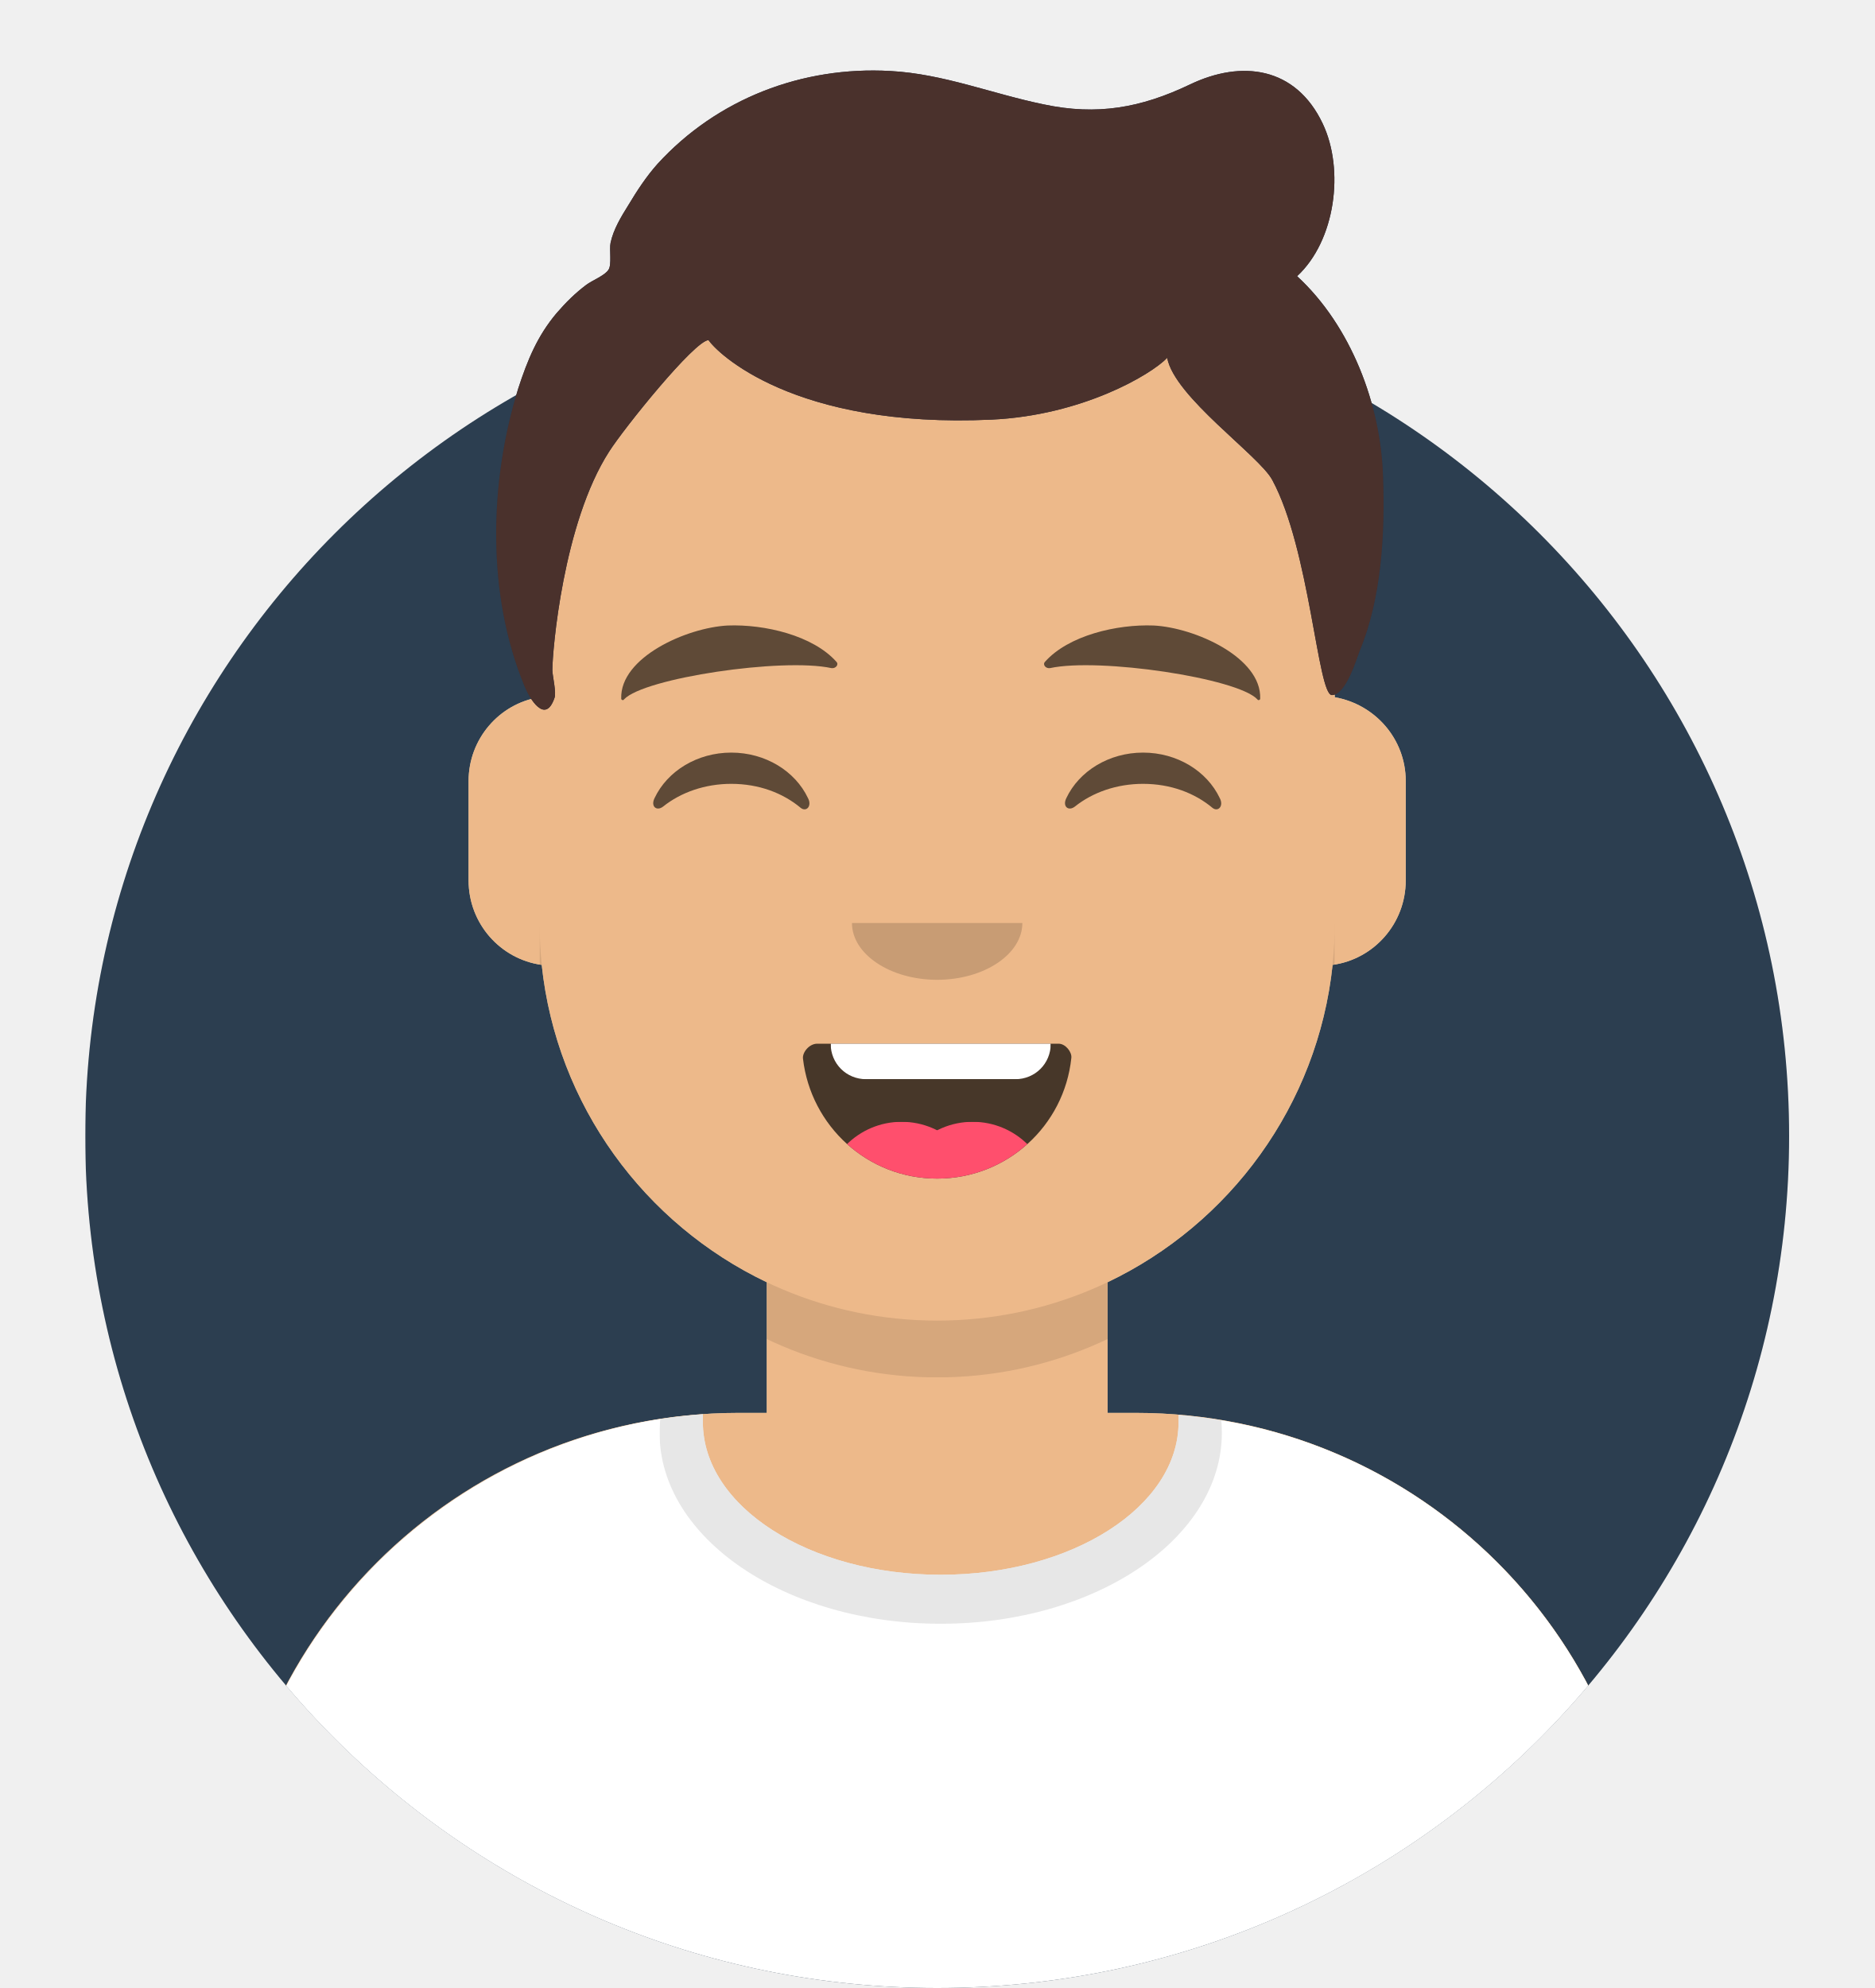
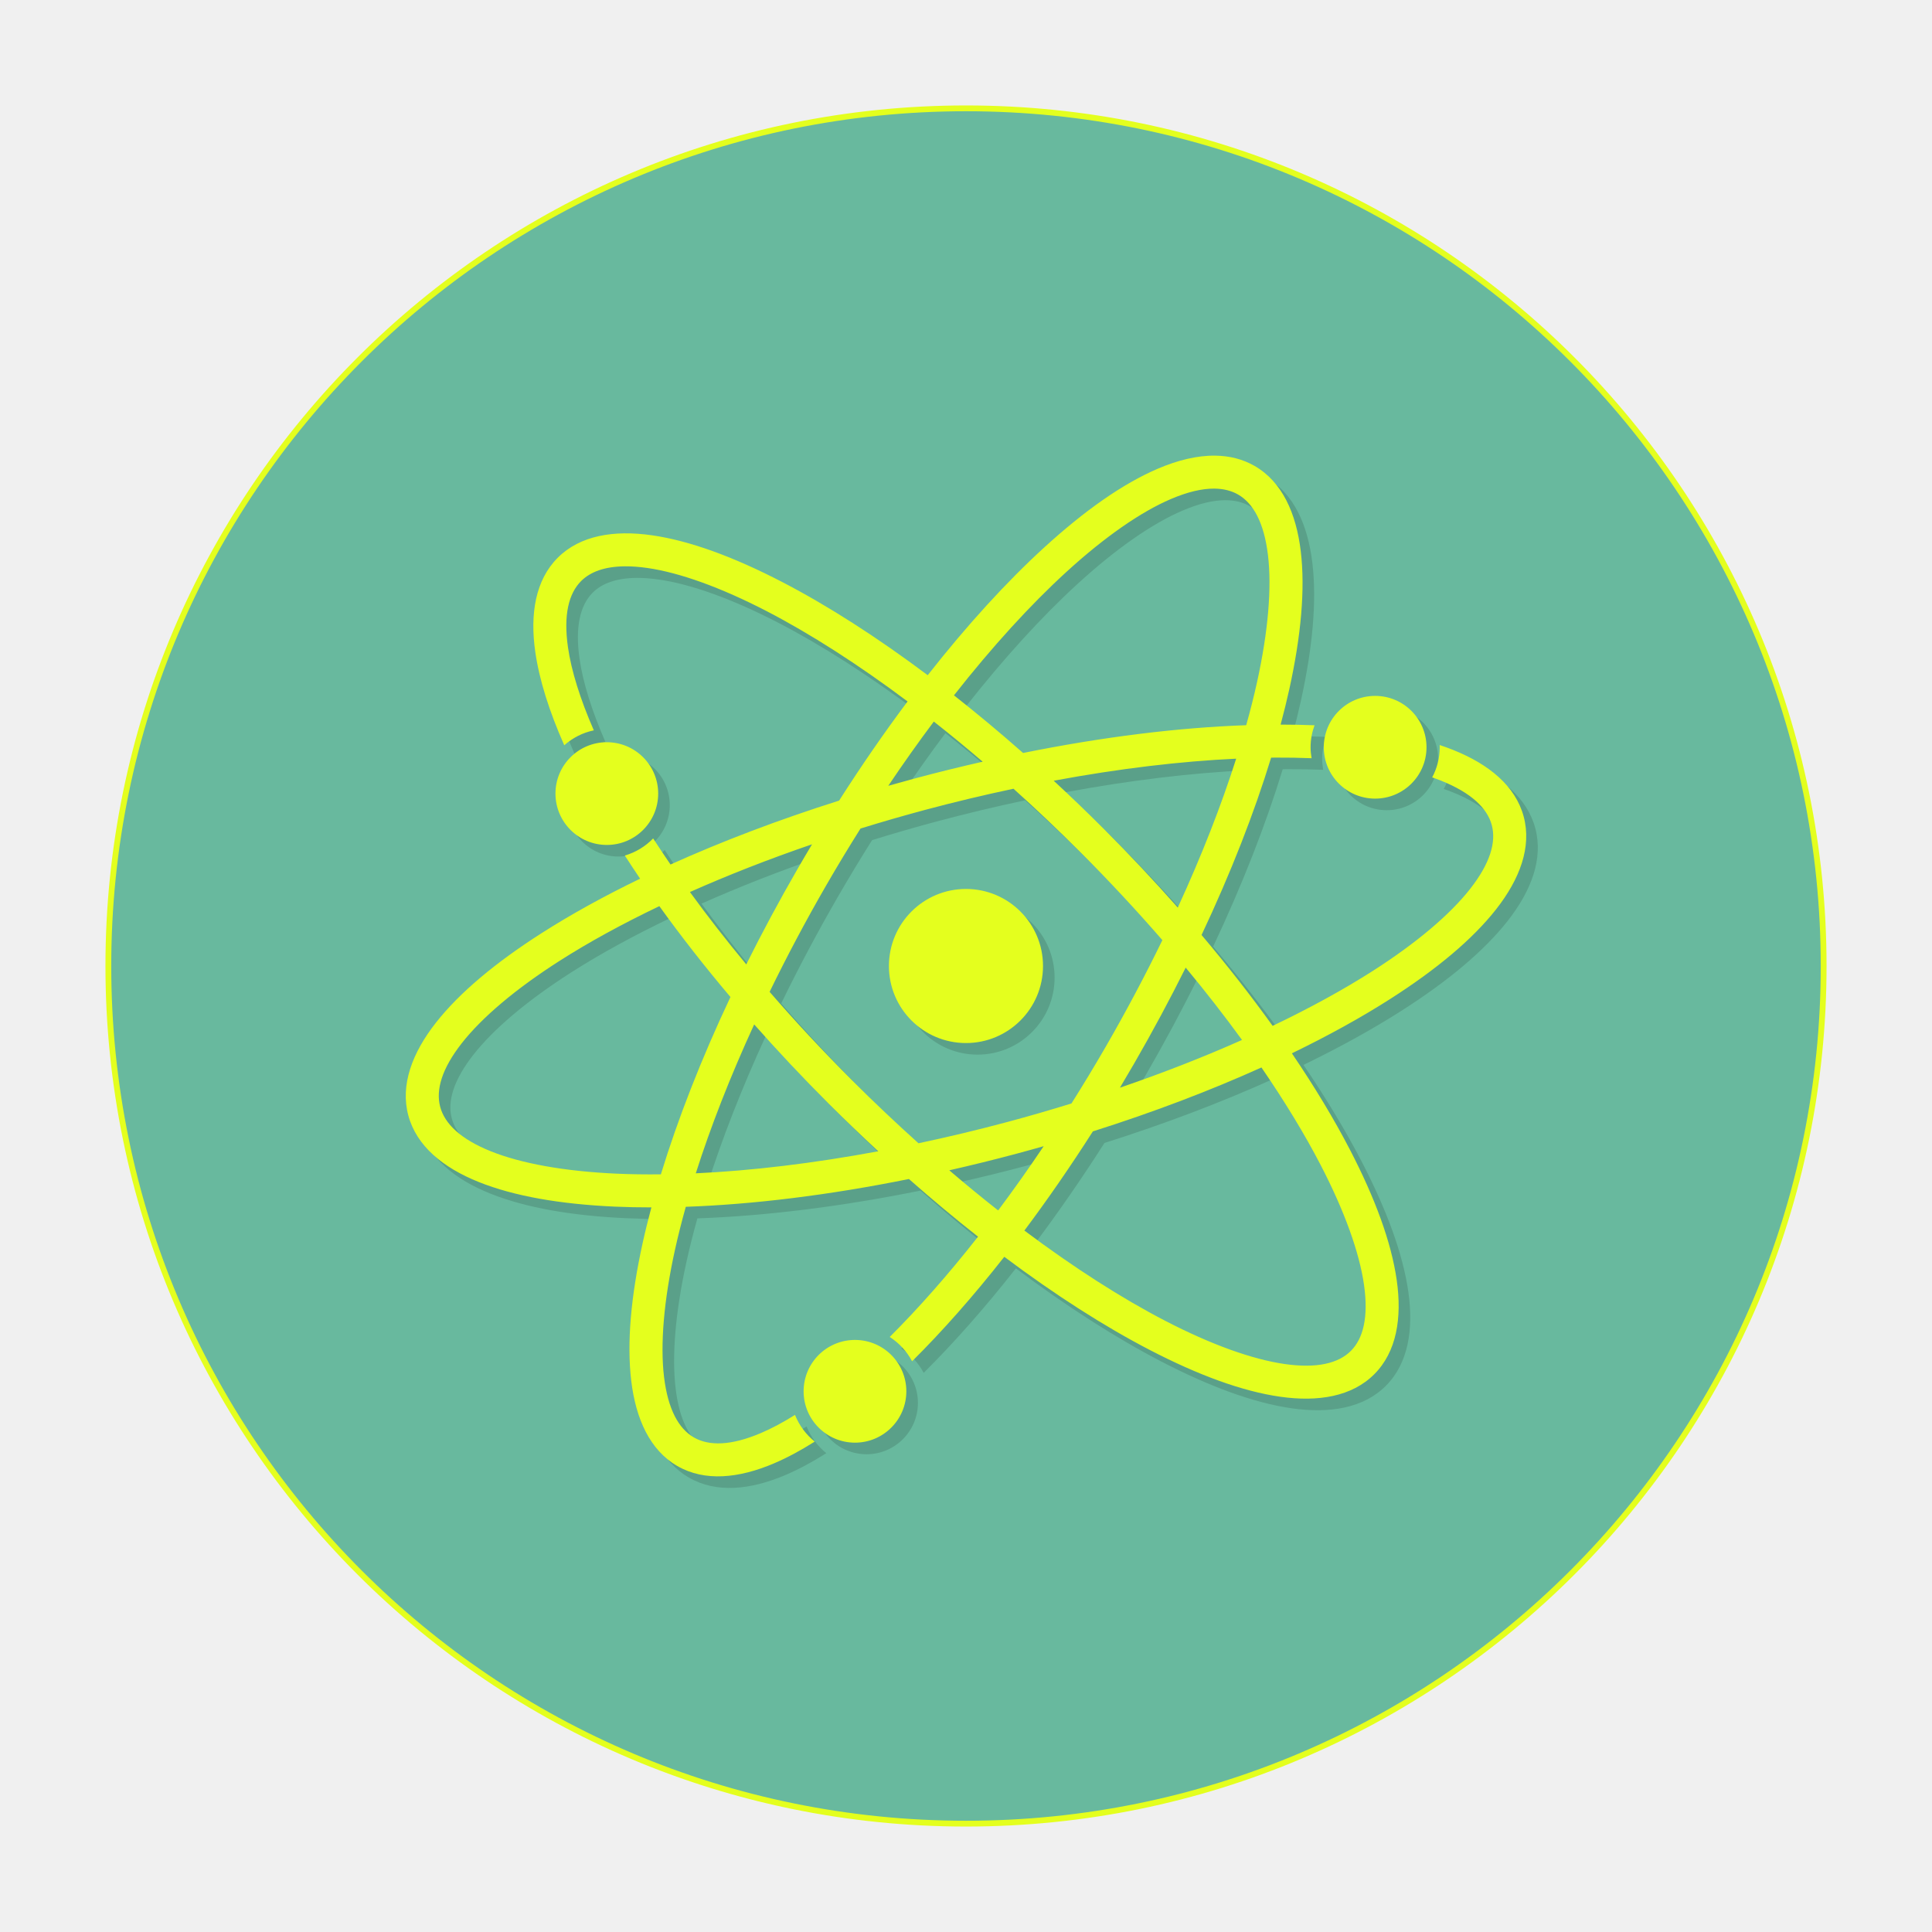
- <svg xmlns="http://www.w3.org/2000/svg" version="1.1" id="Layer_1" x="0px" y="0px" viewBox="0 0 264 280" style="enable-background:new 0 0 264 280;" xml:space="preserve">
-   <style type="text/css">
- 	.st0{fill-rule:evenodd;clip-rule:evenodd;fill:#E6E6E6;}
- 	.st1{filter:url(#Adobe_OpacityMaskFilter);}
- 	.st2{fill-rule:evenodd;clip-rule:evenodd;fill:#FFFFFF;}
- 	.st3{mask:url(#mask-2_1_);}
- 	.st4{fill-rule:evenodd;clip-rule:evenodd;fill:#2C3E50;}
- 	.st5{filter:url(#Adobe_OpacityMaskFilter_1_);}
- 	.st6{mask:url(#mask-4_1_);}
- 	.st7{fill-rule:evenodd;clip-rule:evenodd;fill:#D0C6AC;}
- 	.st8{filter:url(#Adobe_OpacityMaskFilter_2_);}
- 	.st9{mask:url(#mask-6_1_);}
- 	.st10{fill-rule:evenodd;clip-rule:evenodd;fill:#EDB98A;}
- 	.st11{filter:url(#Adobe_OpacityMaskFilter_3_);}
- 	.st12{mask:url(#mask-6_2_);fill-rule:evenodd;clip-rule:evenodd;fill-opacity:0.1;}
- 	.st13{filter:url(#Adobe_OpacityMaskFilter_4_);}
- 	.st14{mask:url(#react-mask-952_1_);}
- 	.st15{filter:url(#Adobe_OpacityMaskFilter_5_);}
- 	.st16{opacity:0.6;mask:url(#react-mask-952_2_);}
- 	.st17{fill-rule:evenodd;clip-rule:evenodd;fill-opacity:0.16;}
- 	.st18{fill-rule:evenodd;clip-rule:evenodd;fill-opacity:0.7;}
- 	.st19{filter:url(#Adobe_OpacityMaskFilter_6_);}
- 	.st20{mask:url(#react-mask-934_1_);fill-rule:evenodd;clip-rule:evenodd;fill:#FFFFFF;}
- 	.st21{filter:url(#Adobe_OpacityMaskFilter_7_);}
- 	.st22{mask:url(#react-mask-934_2_);}
- 	.st23{fill-rule:evenodd;clip-rule:evenodd;fill:#FF4F6D;}
- 	.st24{fill-rule:evenodd;clip-rule:evenodd;fill-opacity:0.6;}
- 	.st25{filter:url(#Adobe_OpacityMaskFilter_8_);}
- 	.st26{mask:url(#react-mask-925_1_);}
- 	.st27{fill-rule:evenodd;clip-rule:evenodd;fill:#28354B;}
- 	.st28{filter:url(#Adobe_OpacityMaskFilter_9_);}
- 	.st29{mask:url(#react-mask-924_1_);}
- 	.st30{fill-rule:evenodd;clip-rule:evenodd;fill:#4A312C;}
- </style>
-   <g>
-     <g transform="translate(-825, -1100)">
-       <g transform="translate(825, 1100)">
-         <g id="Circle" transform="translate(12, 40)">
-           <g id="Circle-Background">
-             <circle class="st0" cx="120" cy="120" r="120" />
-           </g>
-           <defs>
-             <filter id="Adobe_OpacityMaskFilter" filterUnits="userSpaceOnUse" x="0" y="0" width="240" height="240">
-               <feColorMatrix type="matrix" values="1 0 0 0 0  0 1 0 0 0  0 0 1 0 0  0 0 0 1 0" />
-             </filter>
-           </defs>
-           <mask maskUnits="userSpaceOnUse" x="0" y="0" width="240" height="240" id="mask-2_1_">
-             <g class="st1">
-               <circle id="path-1_1_" class="st2" cx="120" cy="120" r="120" />
-             </g>
-           </mask>
-           <g class="st3">
-             <rect class="st4" width="240" height="240" />
-           </g>
-         </g>
-         <g id="Mask">
- 			</g>
-         <defs>
-           <filter id="Adobe_OpacityMaskFilter_1_" filterUnits="userSpaceOnUse" x="-1" y="0" width="265" height="280">
-             <feColorMatrix type="matrix" values="1 0 0 0 0  0 1 0 0 0  0 0 1 0 0  0 0 0 1 0" />
-           </filter>
-         </defs>
-         <mask maskUnits="userSpaceOnUse" x="-1" y="0" width="265" height="280" id="mask-4_1_">
-           <g class="st5">
-             <path id="path-3_1_" class="st2" d="M12,160c0,66.3,53.7,120,120,120s120-53.7,120-120h12V0H0v160H12z" />
-           </g>
-         </mask>
-         <g id="Avataaar" class="st6">
-           <g id="Body" transform="translate(32, 36)">
-             <g>
-               <path class="st7" d="M124,144.6V163h4l0,0c39.8,0,72,32.2,72,72v9H0v-9c0-39.8,32.2-72,72-72l0,0h4v-18.4        c-17.2-8.2-29.6-24.9-31.7-44.7C38.5,99.1,34,94.1,34,88V74c0-5.9,4.3-10.9,10-11.8V56l0,0c0-30.9,25.1-56,56-56l0,0l0,0        c30.9,0,56,25.1,56,56v6.2c5.7,1,10,5.9,10,11.8v14c0,6.1-4.5,11.1-10.3,11.9C153.6,119.7,141.2,136.4,124,144.6z" />
-             </g>
-             <defs>
-               <filter id="Adobe_OpacityMaskFilter_2_" filterUnits="userSpaceOnUse" x="-32" y="0" width="264" height="244">
-                 <feColorMatrix type="matrix" values="1 0 0 0 0  0 1 0 0 0  0 0 1 0 0  0 0 0 1 0" />
-               </filter>
-             </defs>
-             <mask maskUnits="userSpaceOnUse" x="-32" y="0" width="264" height="244" id="mask-6_1_">
-               <g class="st8">
-                 <path id="path-5_1_" class="st2" d="M124,144.6V163h4l0,0c39.8,0,72,32.2,72,72v9H0v-9c0-39.8,32.2-72,72-72l0,0h4v-18.4         c-17.2-8.2-29.6-24.9-31.7-44.7C38.5,99.1,34,94.1,34,88V74c0-5.9,4.3-10.9,10-11.8V56l0,0c0-30.9,25.1-56,56-56l0,0l0,0         c30.9,0,56,25.1,56,56v6.2c5.7,1,10,5.9,10,11.8v14c0,6.1-4.5,11.1-10.3,11.9C153.6,119.7,141.2,136.4,124,144.6z" />
-               </g>
-             </mask>
-             <g class="st9">
-               <g id="Color" transform="translate(-32, 0)">
-                 <rect class="st10" width="264" height="244" />
-               </g>
-             </g>
-             <defs>
-               <filter id="Adobe_OpacityMaskFilter_3_" filterUnits="userSpaceOnUse" x="44" y="79" width="112" height="79">
-                 <feColorMatrix type="matrix" values="1 0 0 0 0  0 1 0 0 0  0 0 1 0 0  0 0 0 1 0" />
-               </filter>
-             </defs>
-             <mask maskUnits="userSpaceOnUse" x="44" y="79" width="112" height="79" id="mask-6_2_">
-               <g class="st11">
-                 <path id="path-5_2_" class="st2" d="M124,144.6V163h4l0,0c39.8,0,72,32.2,72,72v9H0v-9c0-39.8,32.2-72,72-72l0,0h4v-18.4         c-17.2-8.2-29.6-24.9-31.7-44.7C38.5,99.1,34,94.1,34,88V74c0-5.9,4.3-10.9,10-11.8V56l0,0c0-30.9,25.1-56,56-56l0,0l0,0         c30.9,0,56,25.1,56,56v6.2c5.7,1,10,5.9,10,11.8v14c0,6.1-4.5,11.1-10.3,11.9C153.6,119.7,141.2,136.4,124,144.6z" />
-               </g>
-             </mask>
-             <path id="Neck-Shadow" class="st12" d="M156,79v23c0,30.9-25.1,56-56,56s-56-25.1-56-56V79v15c0,30.9,25.1,56,56,56       s56-25.1,56-56V79z" />
-           </g>
-           <g transform="translate(0, 170)">
-             <g id="Clothes">
-               <path class="st0" d="M166,29.3c37,3,66,34,66,71.8v8.9H32v-8.9C32,63,61.6,31.8,99,29.2c0,0.4,0,0.7,0,1.1        c0,11.9,15,21.5,33.5,21.5S166,42.2,166,30.3C166,30,166,29.6,166,29.3z" />
-             </g>
-             <defs>
-               <filter id="Adobe_OpacityMaskFilter_4_" filterUnits="userSpaceOnUse" x="0" y="0" width="264" height="110">
-                 <feColorMatrix type="matrix" values="1 0 0 0 0  0 1 0 0 0  0 0 1 0 0  0 0 0 1 0" />
-               </filter>
-             </defs>
-             <mask maskUnits="userSpaceOnUse" x="0" y="0" width="264" height="110" id="react-mask-952_1_">
-               <g class="st13">
-                 <path id="react-path-951_1_" class="st2" d="M166,29.3c37,3,66,34,66,71.8v8.9H32v-8.9C32,63,61.6,31.8,99,29.2         c0,0.4,0,0.7,0,1.1c0,11.9,15,21.5,33.5,21.5S166,42.2,166,30.3C166,30,166,29.6,166,29.3z" />
-               </g>
-             </mask>
-             <g class="st14">
-               <rect class="st2" width="264" height="110" />
-             </g>
-             <defs>
-               <filter id="Adobe_OpacityMaskFilter_5_" filterUnits="userSpaceOnUse" x="92.9" y="4.9" width="79.3" height="53.8">
-                 <feColorMatrix type="matrix" values="1 0 0 0 0  0 1 0 0 0  0 0 1 0 0  0 0 0 1 0" />
-               </filter>
-             </defs>
-             <mask maskUnits="userSpaceOnUse" x="92.9" y="4.9" width="79.3" height="53.8" id="react-mask-952_2_">
-               <g class="st15">
-                 <path id="react-path-951_2_" class="st2" d="M166,29.3c37,3,66,34,66,71.8v8.9H32v-8.9C32,63,61.6,31.8,99,29.2         c0,0.4,0,0.7,0,1.1c0,11.9,15,21.5,33.5,21.5S166,42.2,166,30.3C166,30,166,29.6,166,29.3z" />
-               </g>
-             </mask>
-             <g id="Shadowy" class="st16">
-               <g transform="translate(92, 4)">
-                 <ellipse class="st17" cx="40.5" cy="27.8" rx="39.6" ry="26.9" />
-               </g>
-             </g>
-           </g>
-           <g id="Face" transform="translate(76, 82)">
-             <g transform="translate(2, 52)">
-               <g id="Mouth">
-                 <path class="st18" d="M35.1,15.1C36.2,24.6,44.2,32,54,32c9.8,0,17.9-7.4,18.9-17c0.1-0.8-0.8-2-1.8-2c-14.9,0-26.3,0-34,0         C36,13,35,14.2,35.1,15.1z" />
-               </g>
-               <defs>
-                 <filter id="Adobe_OpacityMaskFilter_6_" filterUnits="userSpaceOnUse" x="39" y="2" width="31" height="16">
-                   <feColorMatrix type="matrix" values="1 0 0 0 0  0 1 0 0 0  0 0 1 0 0  0 0 0 1 0" />
-                 </filter>
-               </defs>
-               <mask maskUnits="userSpaceOnUse" x="39" y="2" width="31" height="16" id="react-mask-934_1_">
-                 <g class="st19">
-                   <path id="react-path-933_1_" class="st2" d="M35.1,15.1C36.2,24.6,44.2,32,54,32c9.8,0,17.9-7.4,18.9-17          c0.1-0.8-0.8-2-1.8-2c-14.9,0-26.3,0-34,0C36,13,35,14.2,35.1,15.1z" />
-                 </g>
-               </mask>
-               <path id="Teeth" class="st20" d="M44,2h21c2.8,0,5,2.2,5,5v6c0,2.8-2.2,5-5,5H44c-2.8,0-5-2.2-5-5V7C39,4.2,41.2,2,44,2z" />
-               <defs>
-                 <filter id="Adobe_OpacityMaskFilter_7_" filterUnits="userSpaceOnUse" x="38" y="24" width="32" height="22">
-                   <feColorMatrix type="matrix" values="1 0 0 0 0  0 1 0 0 0  0 0 1 0 0  0 0 0 1 0" />
-                 </filter>
-               </defs>
-               <mask maskUnits="userSpaceOnUse" x="38" y="24" width="32" height="22" id="react-mask-934_2_">
-                 <g class="st21">
-                   <path id="react-path-933_2_" class="st2" d="M35.1,15.1C36.2,24.6,44.2,32,54,32c9.8,0,17.9-7.4,18.9-17          c0.1-0.8-0.8-2-1.8-2c-14.9,0-26.3,0-34,0C36,13,35,14.2,35.1,15.1z" />
-                 </g>
-               </mask>
-               <g id="Tongue" class="st22">
-                 <g transform="translate(38, 24)">
-                   <circle class="st23" cx="11" cy="11" r="11" />
-                   <circle class="st23" cx="21" cy="11" r="11" />
-                 </g>
-               </g>
-             </g>
-             <g transform="translate(28, 40)">
-               <path id="Nose" class="st17" d="M16,8c0,4.4,5.4,8,12,8l0,0c6.6,0,12-3.6,12-8" />
-             </g>
-             <g transform="translate(0, 8)">
-               <path id="Squint" class="st24" d="M16.2,22.4C18,18.6,22.2,16,27,16c4.8,0,9,2.6,10.8,6.4c0.6,1.1-0.2,2-1,1.4        c-2.5-2.1-5.9-3.4-9.8-3.4c-3.7,0-7.1,1.2-9.6,3.2C16.5,24.3,15.6,23.6,16.2,22.4z" />
-               <path class="st24" d="M74.2,22.4C76,18.6,80.2,16,85,16c4.8,0,9,2.6,10.8,6.4c0.6,1.1-0.2,2-1,1.4c-2.5-2.1-5.9-3.4-9.8-3.4        c-3.7,0-7.1,1.2-9.6,3.2C74.5,24.3,73.6,23.6,74.2,22.4z" />
-             </g>
-             <g>
-               <path id="Eyebrow" class="st24" d="M26.5,6.1c-5.8,0.3-15.2,4.5-15,10.3c0,0.2,0.3,0.3,0.4,0.1c2.8-3,22.3-5.9,29.2-4.4        c0.6,0.1,1.1-0.5,0.7-0.9C38.5,7.5,31.7,5.9,26.5,6.1" />
-               <path class="st24" d="M86.5,6.1c5.8,0.3,15.2,4.5,15,10.3c0,0.2-0.3,0.3-0.4,0.1c-2.8-3-22.3-5.9-29.2-4.4        c-0.6,0.1-1.1-0.5-0.7-0.9C74.5,7.5,81.3,5.9,86.5,6.1" />
-             </g>
-           </g>
-           <g id="Top">
-             <defs>
-               <filter id="Adobe_OpacityMaskFilter_8_" filterUnits="userSpaceOnUse" x="-1" y="0" width="264" height="280">
-                 <feColorMatrix type="matrix" values="1 0 0 0 0  0 1 0 0 0  0 0 1 0 0  0 0 0 1 0" />
-               </filter>
-             </defs>
-             <mask maskUnits="userSpaceOnUse" x="-1" y="0" width="264" height="280" id="react-mask-925_1_">
-               <g class="st25">
-                 <rect id="react-path-927_1_" class="st2" width="264" height="280" />
-               </g>
-             </mask>
-             <g class="st26">
-               <g transform="translate(-1, 0)">
-                 <g id="Short-Hair">
-                   <path class="st27" d="M183.7,38.9c5.4-5,6.7-15,3.6-21.5c-3.8-8-11.4-9-18.7-5.5c-6.9,3.3-13.1,4.4-20.6,2.8          c-7.3-1.5-14.1-4.3-21.6-4.7C114,9.3,102,13.9,93.6,23.1c-1.6,1.8-2.9,3.8-4.1,5.8c-1,1.6-2.1,3.4-2.5,5.3          c-0.2,0.9,0.2,3.1-0.3,3.8c-0.5,0.8-2.3,1.5-3.1,2.1c-1.6,1.2-2.9,2.5-4.2,4c-2.7,3.2-4.1,6.6-5.4,10.6          c-4.1,13.2-4.5,29,0.9,42c0.7,1.7,2.9,5.4,4.2,1.6c0.3-0.7-0.3-3.2-0.3-3.9c0-2.7,1.5-20.7,8-30.8c2.1-3.3,12-15.6,14-15.7          c1.1,1.7,11.9,12.5,39.9,11.2c12.7-0.6,22.4-6.3,24.7-8.7c1,5.5,13,13.8,14.8,17.2c5.3,9.8,6.4,30.3,8.4,30.3          s3.5-5.2,3.9-6.2c3.1-7.4,3.6-16.6,3.3-24.6C195.5,57,191.3,45.9,183.7,38.9z" />
-                 </g>
-                 <defs>
-                   <filter id="Adobe_OpacityMaskFilter_9_" filterUnits="userSpaceOnUse" x="0" y="0" width="264" height="280">
-                     <feColorMatrix type="matrix" values="1 0 0 0 0  0 1 0 0 0  0 0 1 0 0  0 0 0 1 0" />
-                   </filter>
-                 </defs>
-                 <mask maskUnits="userSpaceOnUse" x="0" y="0" width="264" height="280" id="react-mask-924_1_">
-                   <g class="st28">
-                     <path id="react-path-926_1_" class="st2" d="M183.7,38.9c5.4-5,6.7-15,3.6-21.5c-3.8-8-11.4-9-18.7-5.5           c-6.9,3.3-13.1,4.4-20.6,2.8c-7.3-1.5-14.1-4.3-21.6-4.7C114,9.3,102,13.9,93.6,23.1c-1.6,1.8-2.9,3.8-4.1,5.8           c-1,1.6-2.1,3.4-2.5,5.3c-0.2,0.9,0.2,3.1-0.3,3.8c-0.5,0.8-2.3,1.5-3.1,2.1c-1.6,1.2-2.9,2.5-4.2,4           c-2.7,3.2-4.1,6.6-5.4,10.6c-4.1,13.2-4.5,29,0.9,42c0.7,1.7,2.9,5.4,4.2,1.6c0.3-0.7-0.3-3.2-0.3-3.9           c0-2.7,1.5-20.7,8-30.8c2.1-3.3,12-15.6,14-15.7c1.1,1.7,11.9,12.5,39.9,11.2c12.7-0.6,22.4-6.3,24.7-8.7           c1,5.5,13,13.8,14.8,17.2c5.3,9.8,6.4,30.3,8.4,30.3s3.5-5.2,3.9-6.2c3.1-7.4,3.6-16.6,3.3-24.6           C195.5,57,191.3,45.9,183.7,38.9z" />
-                   </g>
-                 </mask>
-                 <g class="st29">
-                   <g transform="translate(0, 0) ">
-                     <rect class="st30" width="264" height="280" />
-                   </g>
-                 </g>
-               </g>
-             </g>
-           </g>
-         </g>
-       </g>
-     </g>
-   </g>
+ <svg xmlns="http://www.w3.org/2000/svg" version="1.1" viewBox="0 0 1000 1000" id="svg2" xml:space="preserve">
+   <defs id="defs2" />
+   <circle cx="500" cy="499.998" r="443.92" fill="#409fe2" id="circle1" style="fill:#68b99e;fill-opacity:1;stroke:#e4ff1e;stroke-opacity:1;stroke-width:3;stroke-dasharray:none" />
+   <path d="m 635.07,241.838 c -9.374,-0.13 -19.456,2.346 -29.727,6.734 -18.259,7.801 -38.045,21.787 -58.855,40.791 -19.545,17.848 -39.959,40.211 -60.305,66.117 -26.357,-19.756 -51.863,-36.072 -75.363,-48.254 -25.021,-12.971 -47.755,-21.36 -67.41,-24.17 -19.655,-2.809 -37.16,0.066 -48.723,11.629 -11.563,11.563 -14.438,29.066 -11.629,48.723 2.077,14.534 7.225,30.758 15,48.338 4.285,-3.786 9.516,-6.521 15.305,-7.721 -7.102,-16.261 -11.653,-30.891 -13.389,-43.035 -2.387,-16.697 0.383,-27.807 6.799,-34.223 4.812,-4.812 12.263,-7.567 22.732,-7.639 3.49,-0.024 7.314,0.247 11.488,0.844 16.697,2.387 38.056,10.034 61.965,22.428 22.418,11.622 47.113,27.417 72.801,46.662 -11.961,15.976 -23.834,33.145 -35.443,51.332 -31.493,9.961 -60.832,21.147 -87.256,33.072 -3.119,-4.547 -6.116,-9.048 -8.992,-13.498 -3.992,4.118 -9.02,7.212 -14.658,8.859 2.549,3.959 5.179,7.949 7.91,11.973 -18.858,9.13 -35.993,18.61 -51.049,28.236 -23.743,15.183 -42.373,30.679 -54.635,46.297 -12.261,15.618 -18.528,32.212 -14.295,48.008 4.232,15.796 17.959,27.039 36.385,34.434 18.426,7.395 42.309,11.496 70.461,12.773 6.116,0.277 12.469,0.392 18.973,0.396 -1.679,6.284 -3.211,12.452 -4.525,18.432 -6.053,27.525 -8.272,51.656 -5.898,71.369 2.374,19.713 9.68,35.881 23.842,44.057 14.162,8.176 31.818,6.418 50.076,-1.383 6.812,-2.91 13.836,-6.682 21.047,-11.254 -4.504,-3.617 -8.045,-8.371 -10.207,-13.816 -6.186,3.869 -12.069,7.012 -17.553,9.355 -15.511,6.627 -26.959,6.833 -34.816,2.297 -7.857,-4.536 -13.402,-14.552 -15.418,-31.297 -2.016,-16.746 -0.163,-39.359 5.621,-65.66 1.583,-7.198 3.481,-14.694 5.637,-22.412 34.747,-1.217 73.927,-5.981 115.49,-14.383 11.992,10.583 23.946,20.544 35.773,29.844 -15.445,19.655 -30.845,37.099 -45.713,51.916 4.859,3.124 8.87,7.459 11.584,12.584 15.646,-15.529 31.699,-33.684 47.717,-54.08 26.357,19.756 51.861,36.072 75.361,48.254 25.021,12.971 47.753,21.36 67.408,24.17 19.655,2.809 37.164,-0.066 48.727,-11.629 11.563,-11.563 14.438,-29.068 11.629,-48.725 -2.809,-19.655 -11.199,-42.389 -24.17,-67.408 -8.225,-15.866 -18.327,-32.645 -30.094,-49.98 18.858,-9.13 35.997,-18.61 51.053,-28.236 23.743,-15.183 42.375,-30.675 54.637,-46.293 12.261,-15.618 18.522,-32.22 14.289,-48.016 -4.233,-15.796 -17.953,-27.035 -36.379,-34.43 -2.288,-0.918 -4.66,-1.786 -7.113,-2.603 0.014,0.386 0.031,0.773 0.031,1.162 10e-5,5.623 -1.421,10.928 -3.902,15.592 1.591,0.552 3.144,1.117 4.619,1.709 15.654,6.282 23.886,14.234 26.236,22.998 2.348,8.764 -0.807,19.766 -11.223,33.033 -10.415,13.267 -27.714,27.942 -50.4,42.451 -15.04,9.618 -32.48,19.178 -51.809,28.418 -11.072,-15.403 -23.359,-31.148 -36.797,-47.031 15.191,-32.233 27.284,-63.247 36.012,-91.785 0.692,-0.006 1.412,-0.031 2.1,-0.035 6.508,-0.039 12.773,0.082 18.846,0.322 -0.32,-1.848 -0.522,-3.735 -0.521,-5.67 -8e-5,-3.998 0.746,-7.821 2.049,-11.383 -5.687,-0.234 -11.55,-0.343 -17.562,-0.348 1.679,-6.284 3.21,-12.449 4.525,-18.43 6.053,-27.525 8.268,-51.658 5.894,-71.371 -2.374,-19.713 -9.676,-35.877 -23.838,-44.053 -6.196,-3.577 -13.059,-5.255 -20.35,-5.356 l -0.006,-0.004 z m -0.609,17.064 0.002,0.002 c 4.851,0.029 8.976,1.105 12.414,3.09 7.857,4.537 13.4,14.553 15.416,31.299 2.016,16.745 0.165,39.349 -5.619,65.65 -1.583,7.198 -3.483,14.696 -5.639,22.414 -34.747,1.217 -73.927,5.981 -115.49,14.383 -11.993,-10.583 -23.948,-20.54 -35.775,-29.84 19.831,-25.236 39.6,-46.892 58.246,-63.92 19.886,-18.16 38.534,-31.064 54.045,-37.691 8.725,-3.728 16.165,-5.423 22.402,-5.387 z m 83.312,107.29 a 26.585,26.585 0 0 0 -26.584,26.586 26.585,26.585 0 0 0 26.584,26.584 26.585,26.585 0 0 0 26.586,-26.584 26.585,26.585 0 0 0 -26.586,-26.586 z m -228.43,13.289 c 8.364,6.579 16.807,13.511 25.291,20.768 -11.432,2.598 -22.992,5.426 -34.676,8.557 -4.766,1.277 -9.495,2.587 -14.184,3.922 7.793,-11.594 15.67,-22.694 23.568,-33.246 z m -169.25,10.688 a 26.585,26.585 0 0 0 -26.586,26.586 26.585,26.585 0 0 0 26.586,26.584 26.585,26.585 0 0 0 26.584,-26.584 26.585,26.585 0 0 0 -26.584,-26.586 z m 325.75,8.518 c -7.661,24.057 -17.801,50.046 -30.219,77.07 -12.067,-13.645 -24.903,-27.329 -38.482,-40.908 -8.554,-8.554 -17.149,-16.785 -25.75,-24.75 33.824,-6.295 65.761,-10.077 94.451,-11.412 z m -115.26,15.559 c 11.506,10.349 23.034,21.241 34.48,32.688 15.166,15.166 29.375,30.47 42.584,45.68 -8.822,18.11 -18.585,36.574 -29.309,55.148 -5.811,10.065 -11.744,19.849 -17.744,29.387 -10.767,3.327 -21.751,6.523 -32.979,9.531 -15.637,4.19 -31.067,7.863 -46.205,11.072 -11.506,-10.349 -23.034,-21.241 -34.48,-32.688 -15.166,-15.166 -29.375,-30.472 -42.584,-45.682 8.822,-18.112 18.589,-36.574 29.312,-55.148 5.811,-10.066 11.74,-19.849 17.74,-29.387 10.766,-3.327 21.752,-6.525 32.979,-9.533 15.638,-4.19 31.065,-7.859 46.205,-11.068 z m -104.27,28.758 h 0.002 c -2.504,4.185 -4.993,8.409 -7.461,12.684 -9.602,16.631 -18.46,33.173 -26.586,49.477 -10.497,-12.654 -20.239,-25.182 -29.156,-37.451 19.515,-8.686 40.696,-16.999 63.201,-24.709 z m 79.668,23.115 a 39.879,39.879 0 0 0 -39.879,39.879 39.879,39.879 0 0 0 39.879,39.879 39.879,39.879 0 0 0 39.879,-39.879 39.879,39.879 0 0 0 -39.879,-39.879 z m -158.7,8.9 c 11.071,15.401 23.361,31.148 36.797,47.031 -15.191,32.233 -27.28,63.245 -36.008,91.783 -8.014,0.085 -15.749,-0.02 -23.111,-0.354 -26.903,-1.221 -49.221,-5.281 -64.875,-11.562 -15.654,-6.282 -23.888,-14.234 -26.238,-22.998 -2.348,-8.764 0.809,-19.766 11.225,-33.033 10.416,-13.267 27.714,-27.938 50.4,-42.447 15.041,-9.618 32.48,-19.178 51.811,-28.42 z m 272.43,31.812 c 10.497,12.654 20.239,25.179 29.156,37.447 -19.515,8.685 -40.692,17 -63.195,24.709 2.503,-4.183 4.992,-8.411 7.459,-12.684 9.602,-16.631 18.456,-33.169 26.58,-49.473 z m -223.35,29.406 c 12.068,13.646 24.903,27.329 38.482,40.91 8.553,8.553 17.149,16.784 25.75,24.748 -33.826,6.296 -65.759,10.077 -94.451,11.412 7.661,-24.055 17.801,-50.046 30.219,-77.07 z m 262.56,22.283 h 0.002 c 12.121,17.669 22.443,34.669 30.66,50.52 12.394,23.908 20.038,45.265 22.424,61.963 2.387,16.697 -0.381,27.803 -6.797,34.219 -6.415,6.415 -17.524,9.185 -34.221,6.799 -16.697,-2.387 -38.056,-10.028 -61.965,-22.422 -22.418,-11.622 -47.115,-27.423 -72.803,-46.668 11.961,-15.976 23.84,-33.145 35.449,-51.332 31.493,-9.961 60.826,-21.155 87.25,-33.078 z m -112.71,40.746 c -7.794,11.594 -15.669,22.695 -23.568,33.248 -8.366,-6.58 -16.809,-13.51 -25.295,-20.768 11.433,-2.598 22.994,-5.427 34.68,-8.559 4.767,-1.277 9.494,-2.587 14.184,-3.922 z m -97.68,100.28 a 26.585,26.585 0 0 0 -26.584,26.586 26.585,26.585 0 0 0 26.584,26.584 26.585,26.585 0 0 0 26.586,-26.584 26.585,26.585 0 0 0 -26.586,-26.586 z" color="#000000" color-rendering="auto" fill-opacity="0.133" image-rendering="auto" shape-rendering="auto" solid-color="#000000" style="text-indent:0;text-decoration-line:none;text-decoration-style:solid;text-decoration-color:#000000;text-transform:none;white-space:normal;isolation:auto;mix-blend-mode:normal" id="path1" />
+   <path d="m 629.07,235.84 c -9.374,-0.13 -19.456,2.346 -29.727,6.734 -18.259,7.801 -38.045,21.787 -58.855,40.791 -19.545,17.848 -39.959,40.211 -60.305,66.117 -26.357,-19.756 -51.863,-36.072 -75.363,-48.254 -25.021,-12.971 -47.755,-21.36 -67.41,-24.17 -19.655,-2.809 -37.16,0.066 -48.723,11.629 -11.563,11.563 -14.438,29.066 -11.629,48.723 2.077,14.534 7.225,30.758 15,48.338 4.285,-3.786 9.516,-6.521 15.305,-7.721 -7.102,-16.261 -11.653,-30.891 -13.389,-43.035 -2.387,-16.697 0.383,-27.807 6.799,-34.223 4.812,-4.812 12.263,-7.567 22.732,-7.639 3.49,-0.024 7.314,0.247 11.488,0.844 16.697,2.387 38.056,10.034 61.965,22.428 22.418,11.622 47.113,27.417 72.801,46.662 -11.961,15.976 -23.834,33.145 -35.443,51.332 -31.493,9.961 -60.832,21.147 -87.256,33.072 -3.119,-4.547 -6.116,-9.048 -8.992,-13.498 -3.992,4.118 -9.02,7.212 -14.658,8.859 2.549,3.959 5.179,7.949 7.91,11.973 -18.858,9.13 -35.993,18.61 -51.049,28.236 -23.743,15.183 -42.373,30.679 -54.635,46.297 -12.261,15.618 -18.528,32.212 -14.295,48.008 4.232,15.796 17.959,27.039 36.385,34.434 18.426,7.395 42.309,11.496 70.461,12.773 6.116,0.277 12.469,0.392 18.973,0.396 -1.679,6.284 -3.211,12.452 -4.525,18.432 -6.053,27.525 -8.272,51.656 -5.898,71.369 2.374,19.713 9.68,35.881 23.842,44.057 14.162,8.176 31.818,6.418 50.076,-1.383 6.812,-2.91 13.836,-6.682 21.047,-11.254 -4.504,-3.617 -8.045,-8.371 -10.207,-13.816 -6.186,3.869 -12.069,7.012 -17.553,9.355 -15.511,6.627 -26.959,6.833 -34.816,2.297 -7.857,-4.536 -13.402,-14.552 -15.418,-31.297 -2.016,-16.746 -0.163,-39.359 5.621,-65.66 1.583,-7.198 3.481,-14.694 5.637,-22.412 34.747,-1.217 73.927,-5.981 115.49,-14.383 11.992,10.583 23.946,20.544 35.773,29.844 -15.445,19.655 -30.845,37.099 -45.713,51.916 4.859,3.124 8.87,7.459 11.584,12.584 15.646,-15.529 31.699,-33.684 47.717,-54.08 26.357,19.756 51.861,36.072 75.361,48.254 25.021,12.971 47.753,21.36 67.408,24.17 19.655,2.809 37.164,-0.066 48.727,-11.629 11.563,-11.563 14.438,-29.068 11.629,-48.725 -2.809,-19.655 -11.199,-42.389 -24.17,-67.408 -8.225,-15.866 -18.327,-32.645 -30.094,-49.98 18.858,-9.13 35.997,-18.61 51.053,-28.236 23.743,-15.183 42.375,-30.675 54.637,-46.293 12.261,-15.618 18.522,-32.22 14.289,-48.016 -4.233,-15.796 -17.953,-27.035 -36.379,-34.43 -2.288,-0.918 -4.66,-1.786 -7.113,-2.603 0.014,0.386 0.031,0.773 0.031,1.162 10e-5,5.623 -1.421,10.928 -3.902,15.592 1.591,0.552 3.144,1.117 4.619,1.709 15.654,6.282 23.886,14.234 26.236,22.998 2.348,8.764 -0.807,19.766 -11.223,33.033 -10.415,13.267 -27.714,27.942 -50.4,42.451 -15.04,9.618 -32.48,19.178 -51.809,28.418 -11.072,-15.403 -23.359,-31.148 -36.797,-47.031 15.191,-32.233 27.284,-63.247 36.012,-91.785 0.692,-0.006 1.412,-0.031 2.1,-0.035 6.508,-0.039 12.773,0.082 18.846,0.322 -0.32,-1.848 -0.522,-3.735 -0.521,-5.67 -8e-5,-3.998 0.746,-7.821 2.049,-11.383 -5.687,-0.234 -11.55,-0.343 -17.562,-0.348 1.679,-6.284 3.21,-12.449 4.525,-18.43 6.053,-27.525 8.268,-51.658 5.894,-71.371 -2.374,-19.713 -9.676,-35.877 -23.838,-44.053 -6.196,-3.577 -13.059,-5.255 -20.35,-5.356 l -0.006,-0.004 z m -0.609,17.064 0.002,0.002 c 4.851,0.029 8.976,1.105 12.414,3.09 7.857,4.537 13.4,14.553 15.416,31.299 2.016,16.745 0.165,39.349 -5.619,65.65 -1.583,7.198 -3.483,14.696 -5.639,22.414 -34.747,1.217 -73.927,5.981 -115.49,14.383 -11.993,-10.583 -23.948,-20.54 -35.775,-29.84 19.831,-25.236 39.6,-46.892 58.246,-63.92 19.886,-18.16 38.534,-31.064 54.045,-37.691 8.725,-3.728 16.165,-5.423 22.402,-5.387 z m 83.312,107.29 a 26.585,26.585 0 0 0 -26.584,26.586 26.585,26.585 0 0 0 26.584,26.584 26.585,26.585 0 0 0 26.586,-26.584 26.585,26.585 0 0 0 -26.586,-26.586 z m -228.43,13.289 c 8.364,6.579 16.807,13.511 25.291,20.768 -11.432,2.598 -22.992,5.426 -34.676,8.557 -4.766,1.277 -9.495,2.587 -14.184,3.922 7.793,-11.594 15.67,-22.694 23.568,-33.246 z m -169.25,10.688 a 26.585,26.585 0 0 0 -26.586,26.586 26.585,26.585 0 0 0 26.586,26.584 26.585,26.585 0 0 0 26.584,-26.584 26.585,26.585 0 0 0 -26.584,-26.586 z m 325.75,8.518 c -7.661,24.057 -17.801,50.046 -30.219,77.07 -12.067,-13.645 -24.903,-27.329 -38.482,-40.908 -8.554,-8.554 -17.149,-16.785 -25.75,-24.75 33.824,-6.295 65.761,-10.077 94.451,-11.412 z m -115.26,15.559 c 11.506,10.349 23.034,21.241 34.48,32.688 15.166,15.166 29.375,30.47 42.584,45.68 -8.822,18.11 -18.585,36.574 -29.309,55.148 -5.811,10.065 -11.744,19.849 -17.744,29.387 -10.767,3.327 -21.751,6.523 -32.979,9.531 -15.637,4.19 -31.067,7.863 -46.205,11.072 -11.506,-10.349 -23.034,-21.241 -34.48,-32.688 -15.166,-15.166 -29.375,-30.472 -42.584,-45.682 8.822,-18.112 18.589,-36.574 29.312,-55.148 5.811,-10.066 11.74,-19.849 17.74,-29.387 10.766,-3.327 21.752,-6.525 32.979,-9.533 15.638,-4.19 31.065,-7.859 46.205,-11.068 z m -104.27,28.758 h 0.002 c -2.504,4.185 -4.993,8.409 -7.461,12.684 -9.602,16.631 -18.46,33.173 -26.586,49.477 -10.497,-12.654 -20.239,-25.182 -29.156,-37.451 19.515,-8.686 40.696,-16.999 63.201,-24.709 z m 79.668,23.115 a 39.879,39.879 0 0 0 -39.879,39.879 39.879,39.879 0 0 0 39.879,39.879 39.879,39.879 0 0 0 39.879,-39.879 39.879,39.879 0 0 0 -39.879,-39.879 z m -158.7,8.9 c 11.071,15.401 23.361,31.148 36.797,47.031 -15.191,32.233 -27.28,63.245 -36.008,91.783 -8.014,0.085 -15.749,-0.02 -23.111,-0.354 -26.903,-1.221 -49.221,-5.281 -64.875,-11.562 -15.654,-6.282 -23.888,-14.234 -26.238,-22.998 -2.348,-8.764 0.809,-19.766 11.225,-33.033 10.416,-13.267 27.714,-27.938 50.4,-42.447 15.041,-9.618 32.48,-19.178 51.811,-28.42 z m 272.43,31.812 c 10.497,12.654 20.239,25.179 29.156,37.447 -19.515,8.685 -40.692,17 -63.195,24.709 2.503,-4.183 4.992,-8.411 7.459,-12.684 9.602,-16.631 18.456,-33.169 26.58,-49.473 z m -223.35,29.406 c 12.068,13.646 24.903,27.329 38.482,40.91 8.553,8.553 17.149,16.784 25.75,24.748 -33.826,6.296 -65.759,10.077 -94.451,11.412 7.661,-24.055 17.801,-50.046 30.219,-77.07 z m 262.56,22.283 h 0.002 c 12.121,17.669 22.443,34.669 30.66,50.52 12.394,23.908 20.038,45.265 22.424,61.963 2.387,16.697 -0.381,27.803 -6.797,34.219 -6.415,6.415 -17.524,9.185 -34.221,6.799 -16.697,-2.387 -38.056,-10.028 -61.965,-22.422 -22.418,-11.622 -47.115,-27.423 -72.803,-46.668 11.961,-15.976 23.84,-33.145 35.449,-51.332 31.493,-9.961 60.826,-21.155 87.25,-33.078 z m -112.71,40.746 c -7.794,11.594 -15.669,22.695 -23.568,33.248 -8.366,-6.58 -16.809,-13.51 -25.295,-20.768 11.433,-2.598 22.994,-5.427 34.68,-8.559 4.767,-1.277 9.494,-2.587 14.184,-3.922 z m -97.68,100.28 a 26.585,26.585 0 0 0 -26.584,26.586 26.585,26.585 0 0 0 26.584,26.584 26.585,26.585 0 0 0 26.586,-26.584 26.585,26.585 0 0 0 -26.586,-26.586 z" color="#000000" color-rendering="auto" fill="#e4ff1e" image-rendering="auto" shape-rendering="auto" solid-color="#000000" style="text-indent:0;text-decoration-line:none;text-decoration-style:solid;text-decoration-color:#000000;text-transform:none;white-space:normal;isolation:auto;mix-blend-mode:normal" id="path2" />
</svg>
